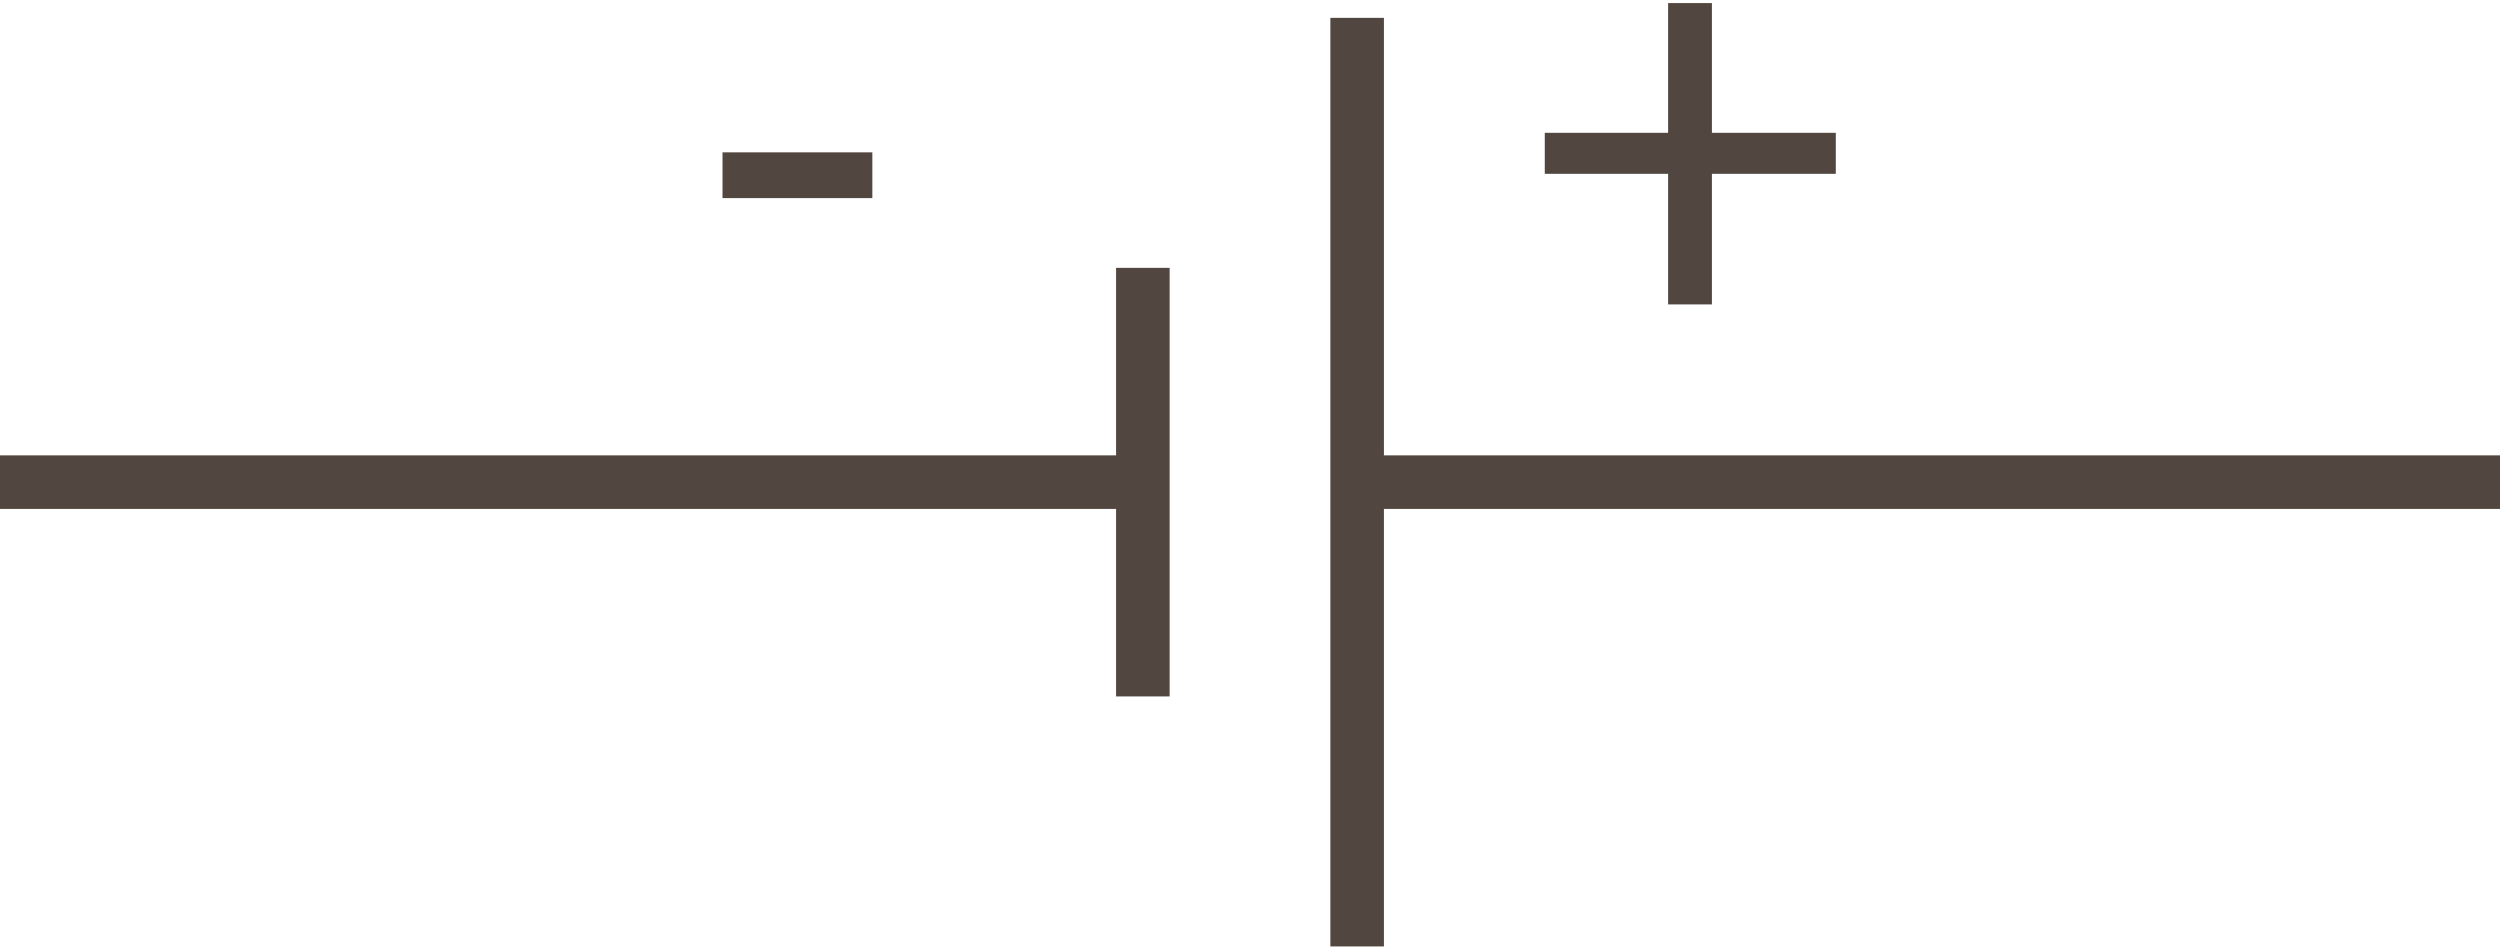
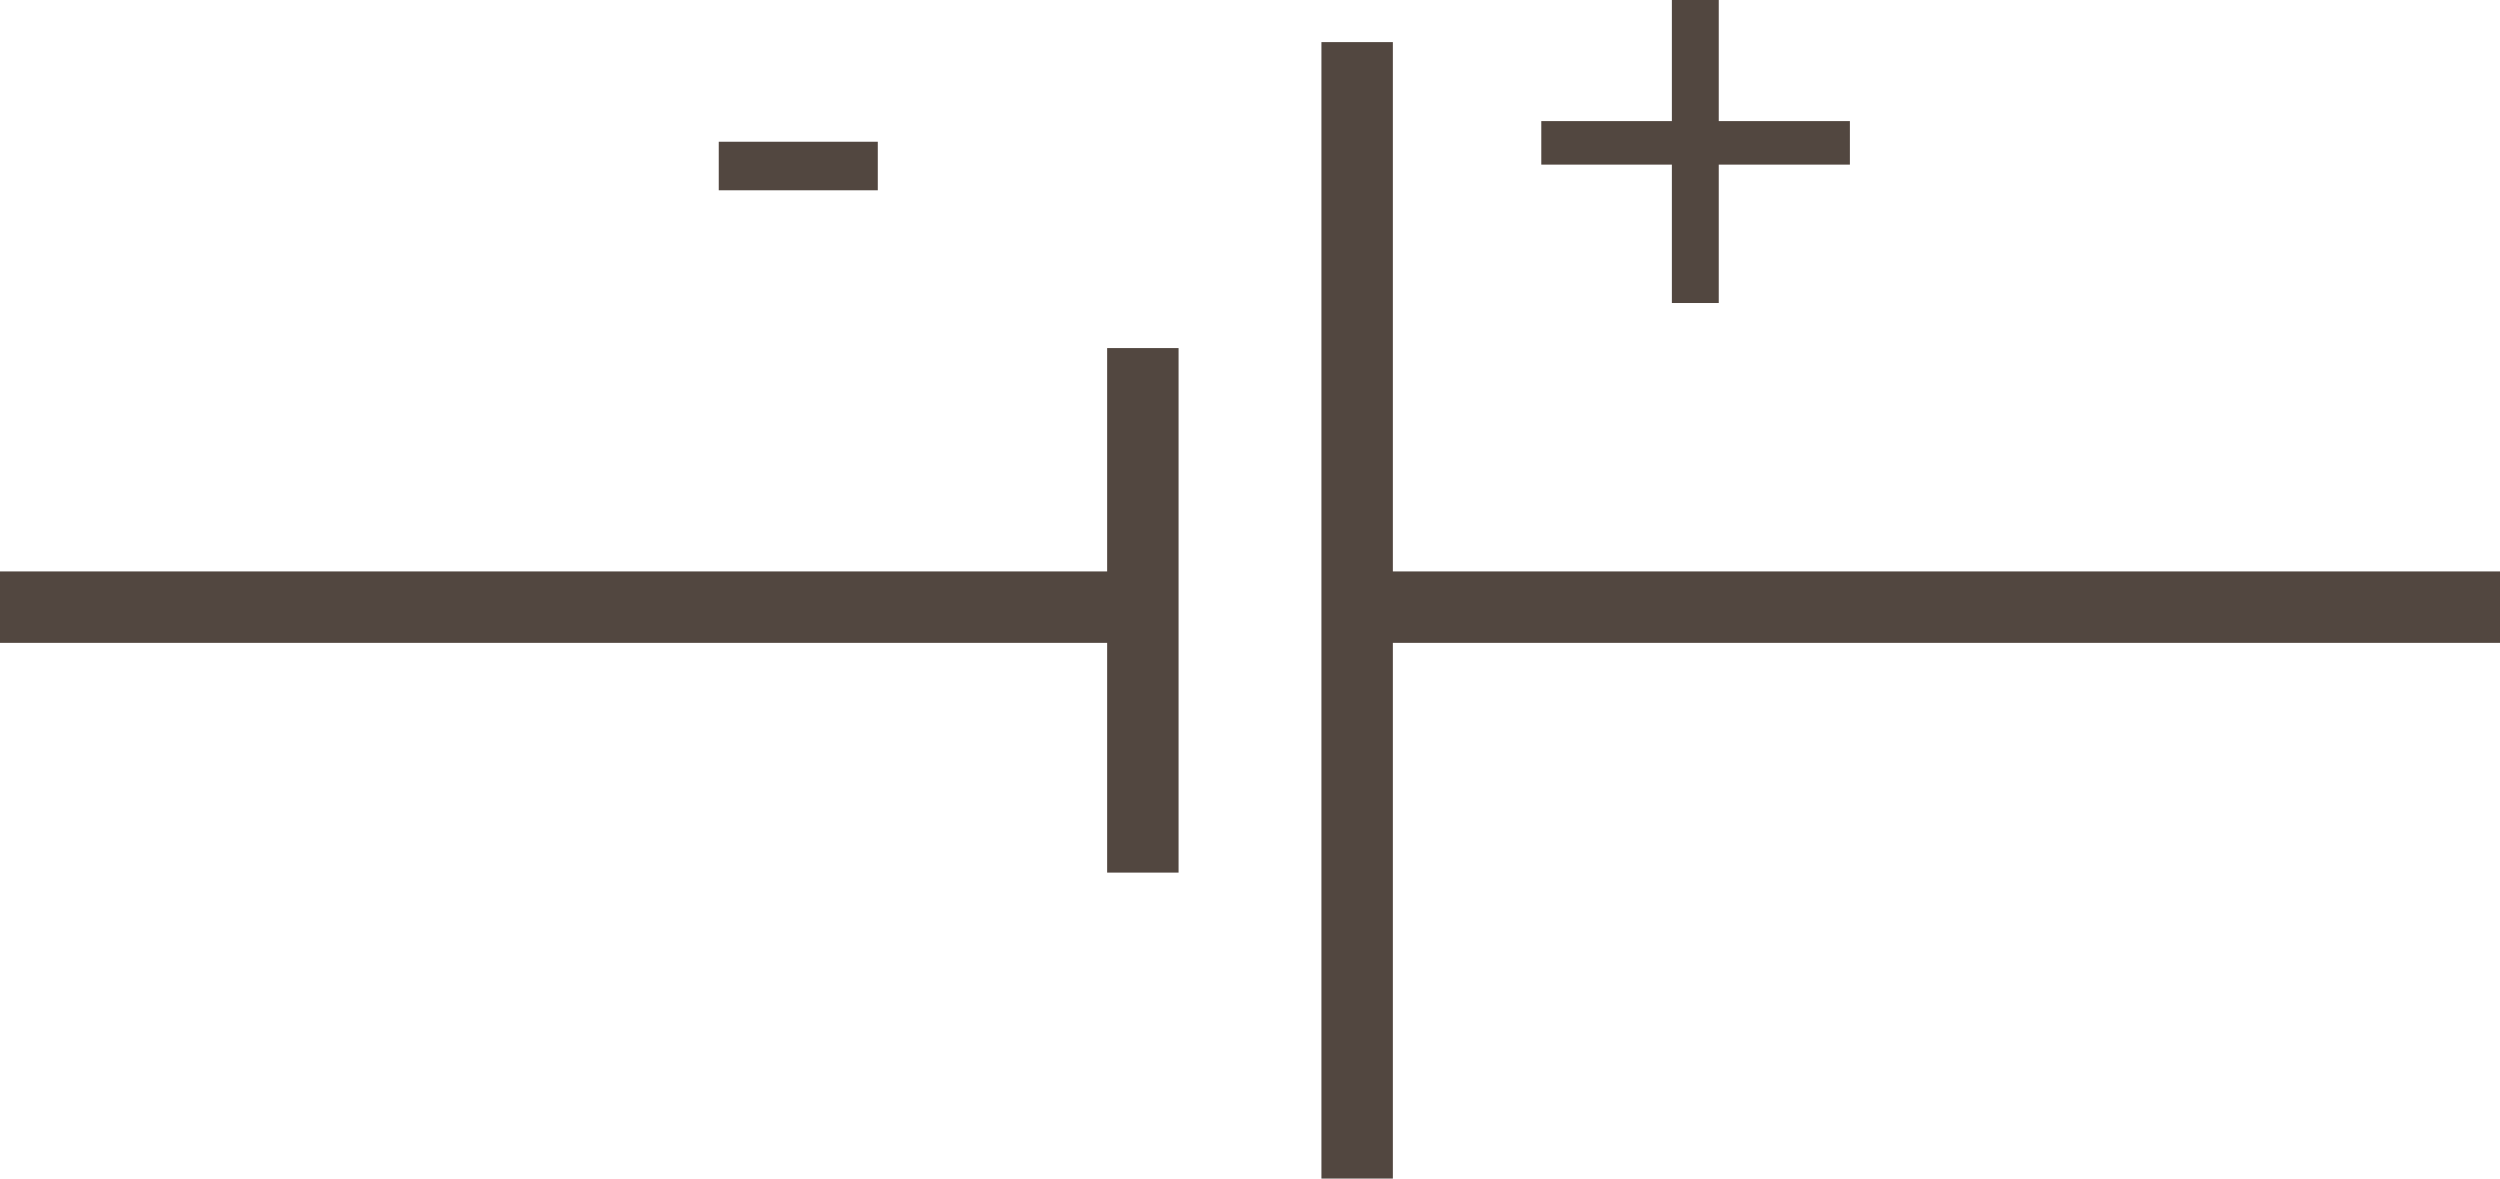
- <svg xmlns="http://www.w3.org/2000/svg" width="140px" height="53px" viewBox="0 0 140 53" version="1.1">
+ <svg xmlns="http://www.w3.org/2000/svg" width="70px" height="33px" viewBox="0 0 70 33" version="1.1">
  <defs />
  <g id="Batteries" stroke="none" stroke-width="1" fill="none" fill-rule="evenodd">
-     <g id="Artboard" transform="translate(-472, -332)">
-       <g id="Single-Cell-w-Polarity" transform="translate(472, 318)">
-         <g id="Singlecell_Battery_w_Polarity">
-           <path d="M0,41 L64,41" id="Path-2" stroke="#524740" stroke-width="3" />
-           <path d="M76,41 L140,41" id="Path-2-Copy" stroke="#524740" stroke-width="3" />
-           <path d="M64,29 L64,53" id="Path-4" stroke="#524740" stroke-width="3" />
-           <path d="M76,15 L76,67" id="Path-3-Copy" stroke="#524740" stroke-width="3" />
-           <text id="+" font-family="Lato-Regular, Lato" font-size="34" font-weight="normal" letter-spacing="1.7" fill="#524740">
-             <tspan x="84.79" y="34">+</tspan>
+     <g id="Artboard" transform="translate(-504, -326)">
+       <g id="Single-Cell-w-Polarity" transform="translate(472, 319)">
+         <g id="Singlecell_Battery_w_Polarity" transform="translate(32, 0)">
+           <path d="M0,24 L32,24" id="Path-2" stroke="#524740" stroke-width="2" />
+           <path d="M38,24 L70,24" id="Path-2-Copy" stroke="#524740" stroke-width="2" />
+           <path d="M32,16.746 L32,31.433" id="Path-4" stroke="#524740" stroke-width="2" />
+           <path d="M38,8.179 L38,40" id="Path-3-Copy" stroke="#524740" stroke-width="2" />
+           <text id="+" font-family="Lato-Regular, Lato" font-size="18" font-weight="normal" letter-spacing="0.9" fill="#524740">
+             <tspan x="42.25" y="17.045">+</tspan>
          </text>
-           <text id="-" font-family="Lato-Regular, Lato" font-size="34" font-weight="normal" letter-spacing="1.7" fill="#524740">
-             <tspan x="38.334" y="34">-</tspan>
+           <text id="-" font-family="Lato-Regular, Lato" font-size="18" font-weight="normal" letter-spacing="0.9" fill="#524740">
+             <tspan x="19" y="17.045">-</tspan>
          </text>
        </g>
      </g>
    </g>
  </g>
</svg>
